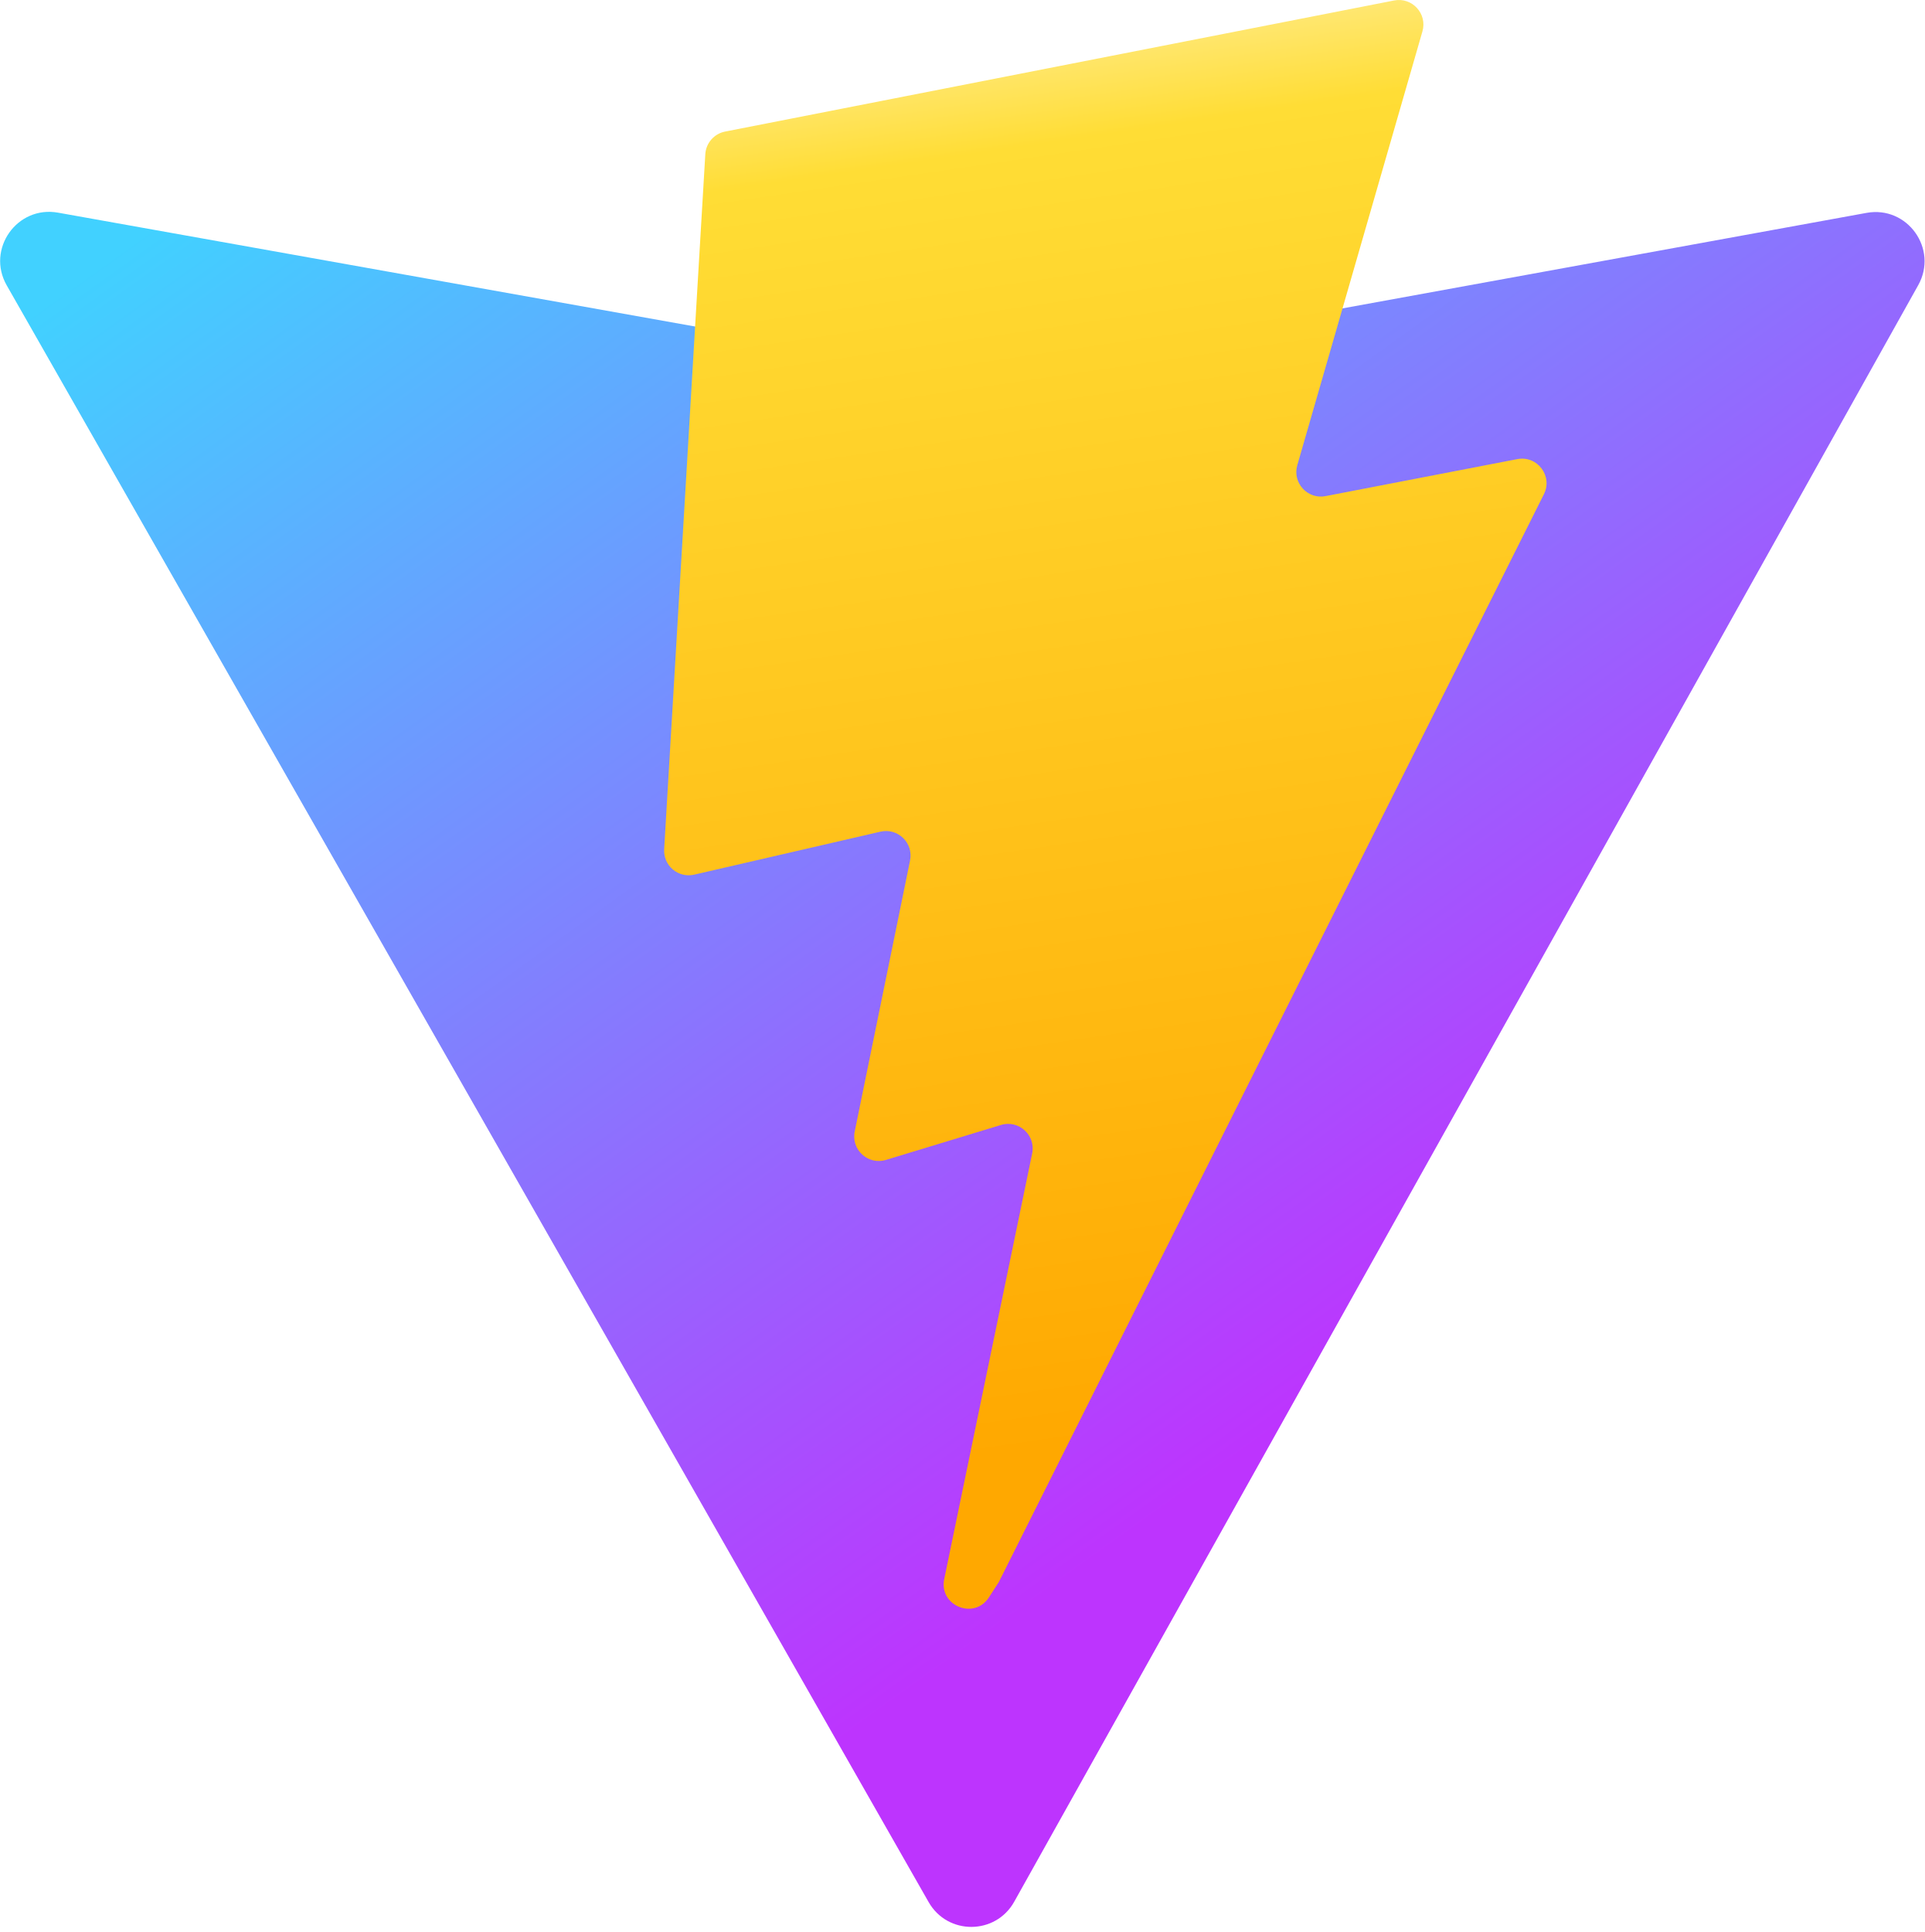
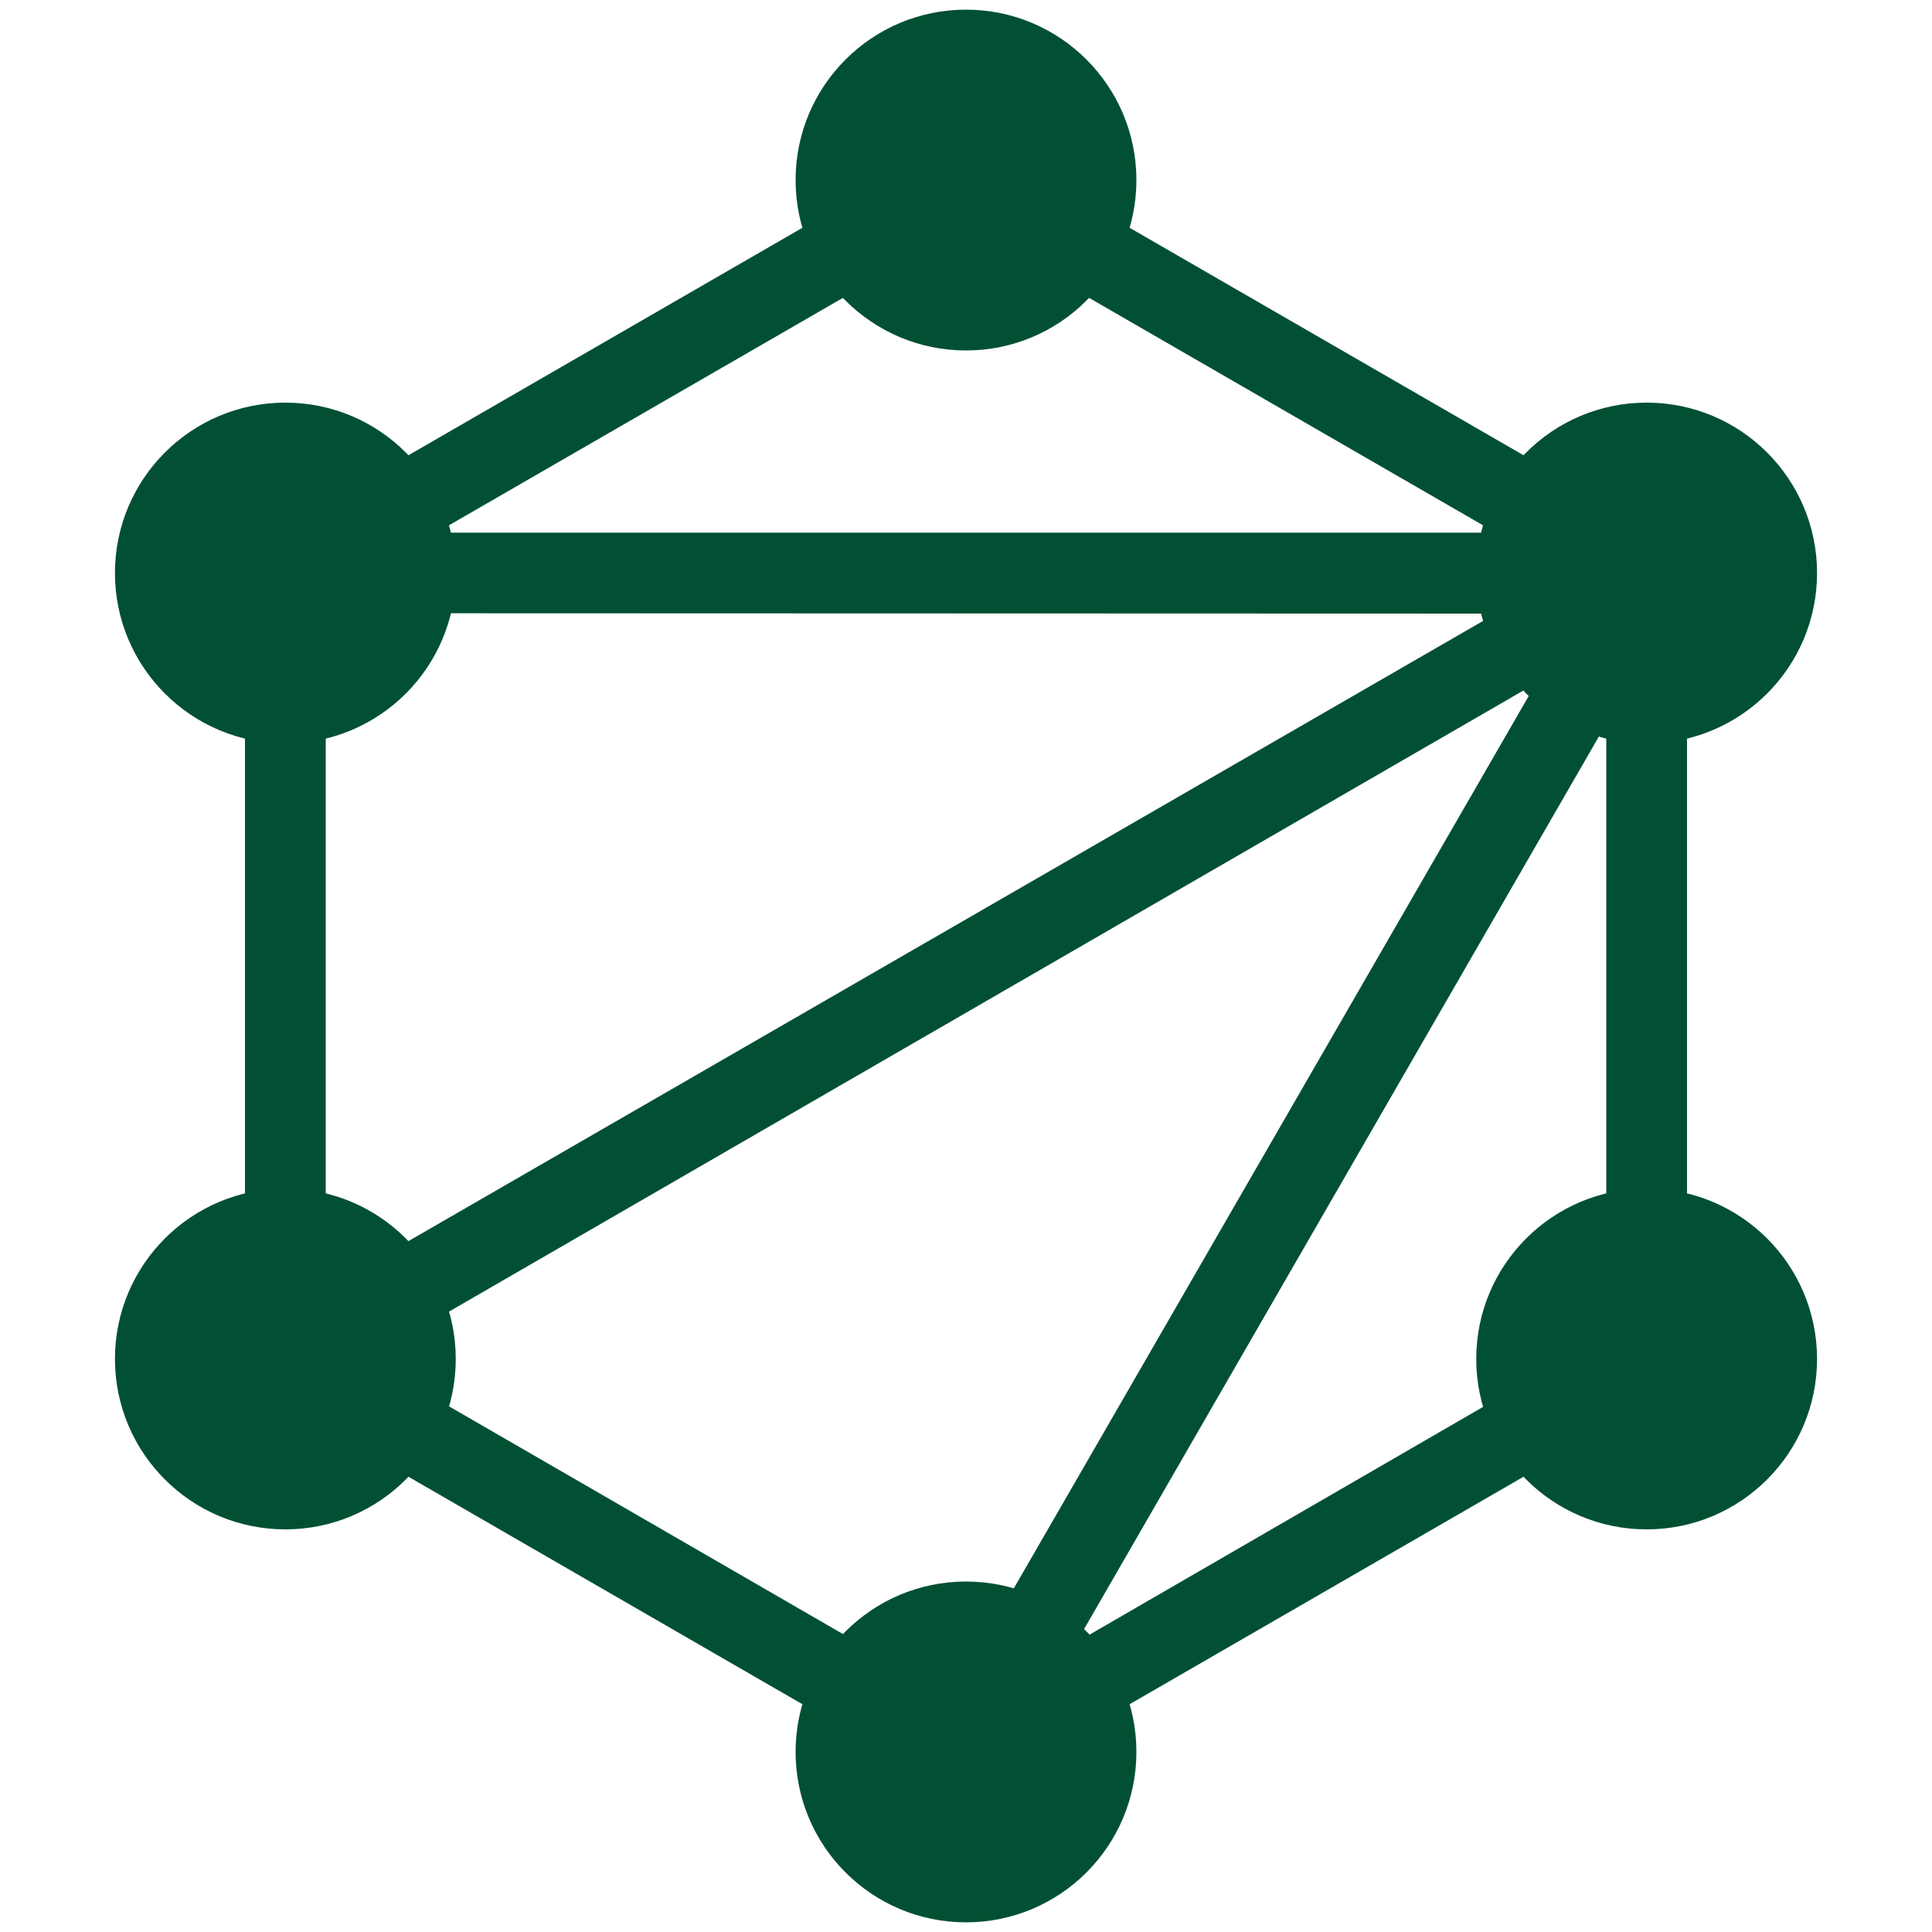
- <svg xmlns="http://www.w3.org/2000/svg" aria-hidden="true" role="img" class="iconify iconify--logos" width="31.88" height="32" preserveAspectRatio="xMidYMid meet" viewBox="0 0 256 257">
+ <svg xmlns="http://www.w3.org/2000/svg" viewBox="0 0 100 100">
  <defs>
-     <linearGradient id="IconifyId1813088fe1fbc01fb466" x1="-.828%" x2="57.636%" y1="7.652%" y2="78.411%">
-       <stop offset="0%" stop-color="#41D1FF" />
-       <stop offset="100%" stop-color="#BD34FE" />
-     </linearGradient>
-     <linearGradient id="IconifyId1813088fe1fbc01fb467" x1="43.376%" x2="50.316%" y1="2.242%" y2="89.03%">
-       <stop offset="0%" stop-color="#FFEA83" />
-       <stop offset="8.333%" stop-color="#FFDD35" />
-       <stop offset="100%" stop-color="#FFA800" />
-     </linearGradient>
+     <style>
+       .a {
+         fill: #025033;
+       }
+     </style>
  </defs>
-   <path fill="url(#IconifyId1813088fe1fbc01fb466)" d="M255.153 37.938L134.897 252.976c-2.483 4.44-8.862 4.466-11.382.048L.875 37.958c-2.746-4.814 1.371-10.646 6.827-9.67l120.385 21.517a6.537 6.537 0 0 0 2.322-.004l117.867-21.483c5.438-.991 9.574 4.796 6.877 9.62Z" />
-   <path fill="url(#IconifyId1813088fe1fbc01fb467)" d="M185.432.063L96.44 17.501a3.268 3.268 0 0 0-2.634 3.014l-5.474 92.456a3.268 3.268 0 0 0 3.997 3.378l24.777-5.718c2.318-.535 4.413 1.507 3.936 3.838l-7.361 36.047c-.495 2.426 1.782 4.5 4.151 3.78l15.304-4.649c2.372-.72 4.652 1.36 4.15 3.788l-11.698 56.621c-.732 3.542 3.979 5.473 5.943 2.437l1.313-2.028l72.516-144.72c1.215-2.423-.88-5.186-3.54-4.672l-25.505 4.922c-2.396.462-4.435-1.77-3.759-4.114l16.646-57.705c.677-2.35-1.37-4.583-3.769-4.113Z" />
+   <path class="a" d="M50,6.9,87.32,28.45v43.1L50,93.1,12.68,71.55V28.45Zm0,4.84L22.58,27.57H77.42Zm-33.14,20V66.71L77.42,31.76Zm62.65,3.62L19,70.34,49.24,87.82Zm3.63,2.1L55.72,85,83.14,69.13Z" />
+   <circle class="a" cx="14.77" cy="29.66" r="8.82" />
+   <circle class="a" cx="14.77" cy="70.34" r="8.82" />
+   <circle class="a" cx="50" cy="90.68" r="8.82" />
+   <circle class="a" cx="85.23" cy="70.34" r="8.82" />
+   <circle class="a" cx="85.23" cy="29.66" r="8.82" />
+   <circle class="a" cx="50" cy="9.32" r="8.82" />
</svg>
